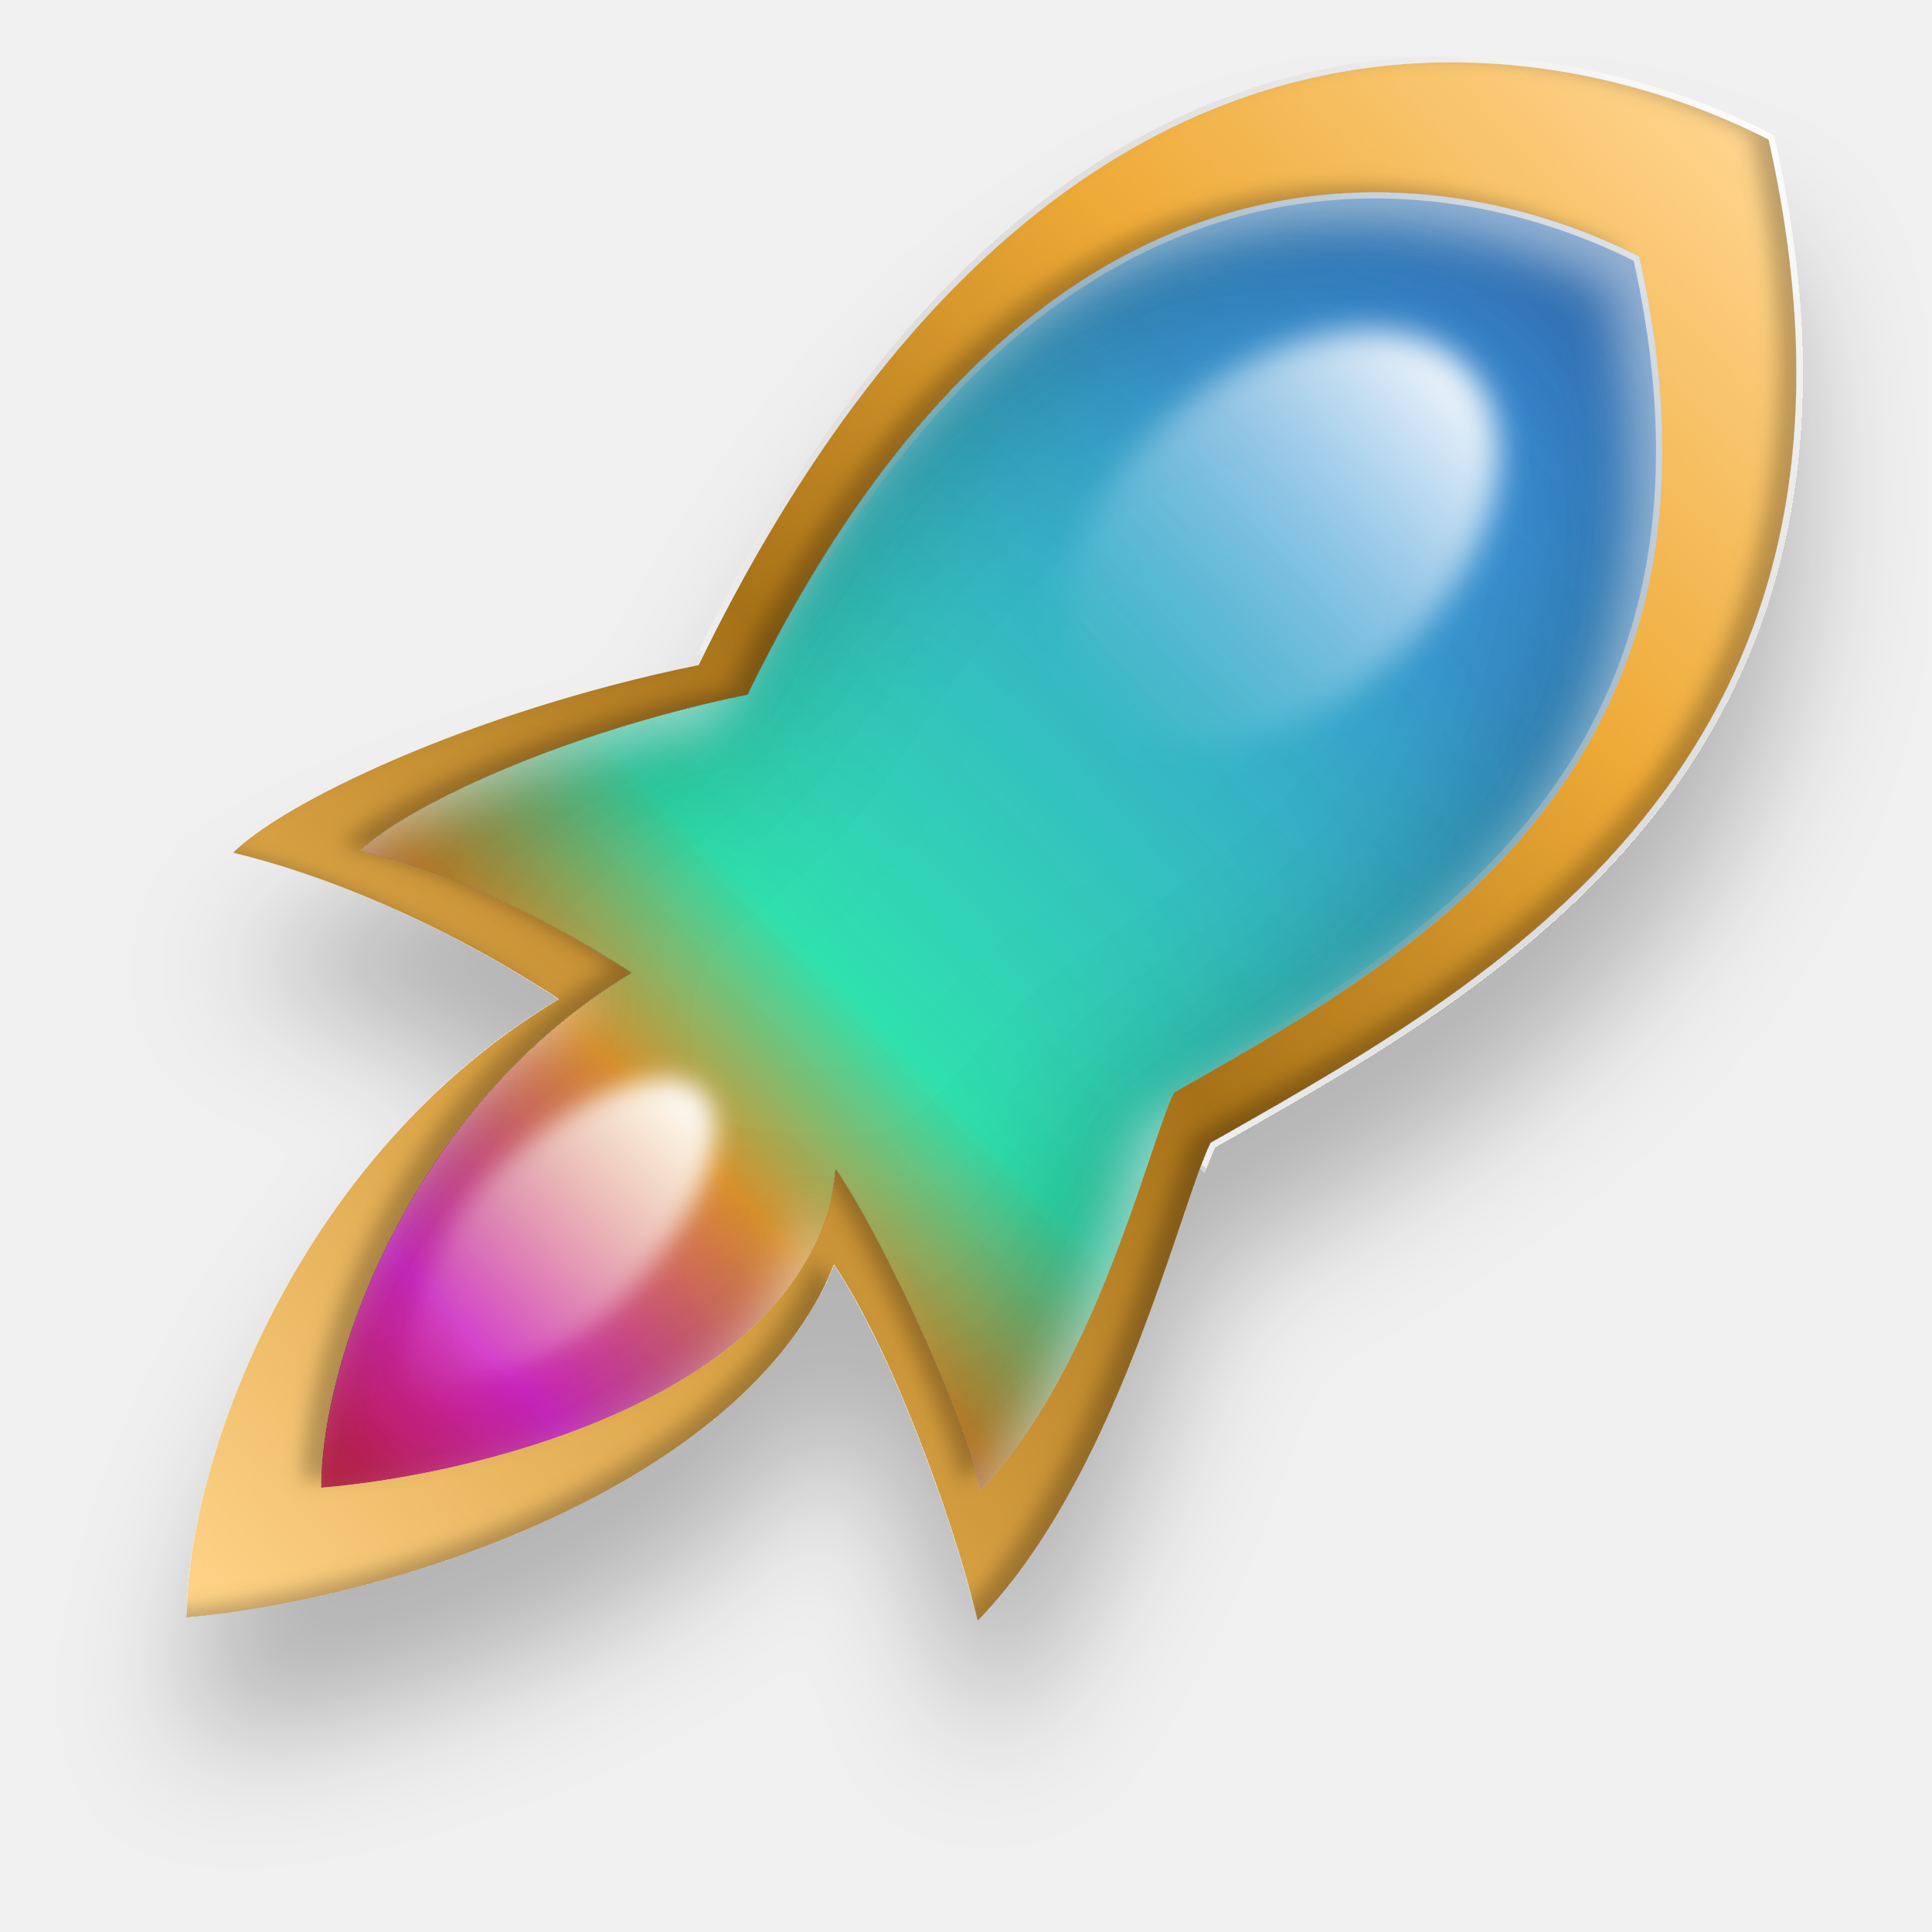
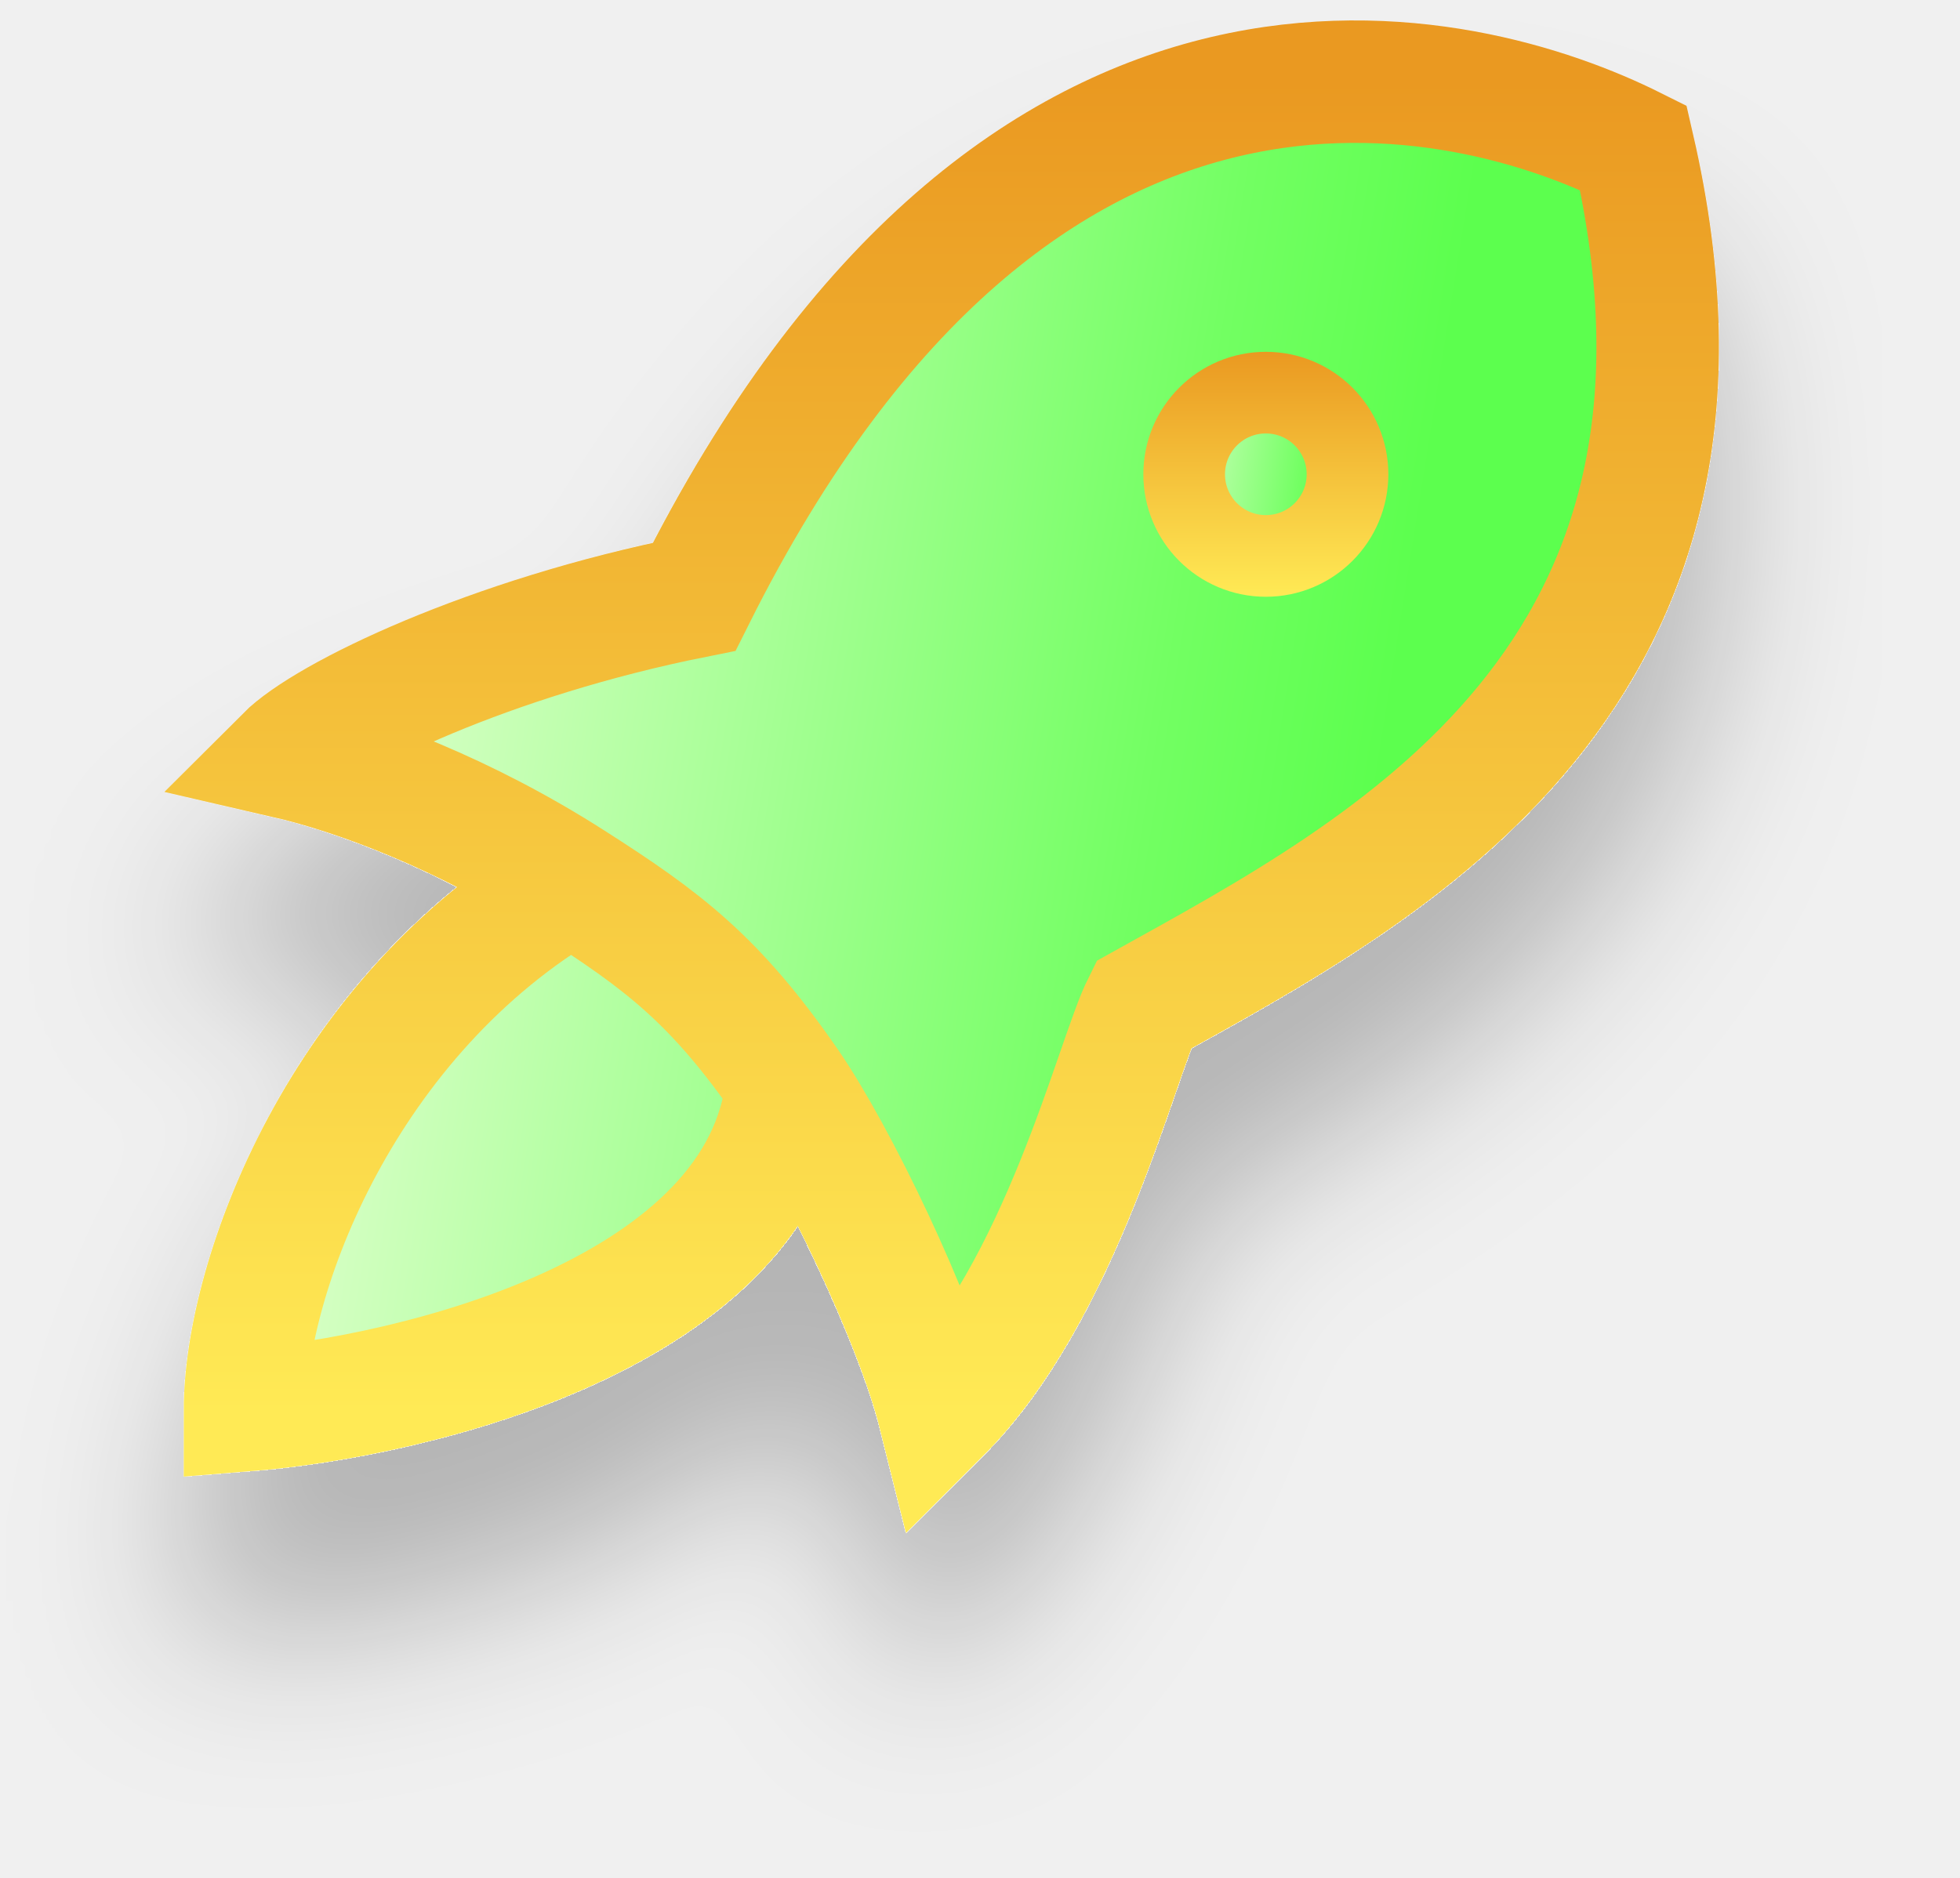
- <svg xmlns="http://www.w3.org/2000/svg" width="31" height="31" viewBox="0 0 31 31" fill="none">
-   <g id="Stable and Reliable Investment">
-     <g id="Group 1410113569" filter="url(#filter0_d_1_9295)">
-       <path id="Vector 3001" d="M18.837 17.53C18.422 18.382 17.593 22.001 15.726 23.917C15.371 22.457 14.151 19.861 13.409 18.762C13.049 22.338 7.754 23.658 5.152 23.871C5.152 21.77 6.645 17.688 10.128 15.61C8.498 14.54 6.879 13.914 5.774 13.652C6.396 13.013 8.884 11.782 11.994 11.143C16.971 0.924 23.813 2.84 26.301 4.117C28.167 12.421 22.569 15.401 18.837 17.53Z" fill="url(#paint0_linear_1_9295)" />
-       <g id="Vector 3002" filter="url(#filter1_bii_1_9295)">
-         <path d="M18.837 17.53C18.422 18.382 17.593 22.001 15.726 23.917C15.371 22.457 14.151 19.861 13.409 18.762C13.049 22.338 7.754 23.658 5.152 23.871C5.152 21.77 6.645 17.688 10.128 15.61C8.498 14.54 6.879 13.914 5.774 13.652C6.396 13.013 8.884 11.782 11.994 11.143C16.971 0.924 23.813 2.84 26.301 4.117C28.167 12.421 22.569 15.401 18.837 17.53Z" fill="url(#paint1_linear_1_9295)" fill-opacity="0.3" />
-       </g>
-       <g id="Subtract">
-         <mask id="path-3-outside-1_1_9295" maskUnits="userSpaceOnUse" x="2" y="0" width="27" height="27" fill="black">
-           <rect fill="white" x="2" width="27" height="27" />
-           <path fill-rule="evenodd" clip-rule="evenodd" d="M18.957 19.599C19.149 19.032 19.3 18.585 19.421 18.335C19.518 18.28 19.615 18.225 19.714 18.169C24.185 15.624 30.57 11.989 28.378 2.24C25.393 0.707 17.182 -1.592 11.211 10.671C7.479 11.437 4.493 12.915 3.746 13.681C5.072 13.995 7.015 14.747 8.971 16.031C4.791 18.524 3 23.423 3 25.945C6.123 25.689 11.93 23.902 13.382 20.287C14.272 21.606 15.262 24.247 15.689 26C17.382 24.262 18.364 21.355 18.957 19.599ZM18.45 18.583C18.61 18.111 18.735 17.738 18.837 17.53C18.917 17.485 18.998 17.438 19.08 17.392C22.806 15.27 28.127 12.242 26.301 4.117C23.813 2.84 16.971 0.924 11.994 11.143C8.884 11.782 6.396 13.013 5.774 13.652C6.879 13.914 8.498 14.54 10.128 15.61C6.645 17.688 5.152 21.77 5.152 23.871C7.754 23.659 13.049 22.338 13.409 18.762C14.151 19.861 15.371 22.457 15.726 23.917C17.137 22.469 17.955 20.047 18.45 18.583Z" />
-         </mask>
-         <g filter="url(#filter2_i_1_9295)">
-           <path fill-rule="evenodd" clip-rule="evenodd" d="M18.957 19.599C19.149 19.032 19.3 18.585 19.421 18.335C19.518 18.28 19.615 18.225 19.714 18.169C24.185 15.624 30.57 11.989 28.378 2.24C25.393 0.707 17.182 -1.592 11.211 10.671C7.479 11.437 4.493 12.915 3.746 13.681C5.072 13.995 7.015 14.747 8.971 16.031C4.791 18.524 3 23.423 3 25.945C6.123 25.689 11.93 23.902 13.382 20.287C14.272 21.606 15.262 24.247 15.689 26C17.382 24.262 18.364 21.355 18.957 19.599ZM18.45 18.583C18.61 18.111 18.735 17.738 18.837 17.53C18.917 17.485 18.998 17.438 19.08 17.392C22.806 15.27 28.127 12.242 26.301 4.117C23.813 2.84 16.971 0.924 11.994 11.143C8.884 11.782 6.396 13.013 5.774 13.652C6.879 13.914 8.498 14.54 10.128 15.61C6.645 17.688 5.152 21.77 5.152 23.871C7.754 23.659 13.049 22.338 13.409 18.762C14.151 19.861 15.371 22.457 15.726 23.917C17.137 22.469 17.955 20.047 18.45 18.583Z" fill="url(#paint2_linear_1_9295)" />
-         </g>
-         <path d="M8.999 15.989C8.976 15.974 8.945 15.981 8.93 16.004C8.914 16.027 8.921 16.058 8.944 16.073L8.999 15.989ZM9.215 16.253C9.237 16.268 9.269 16.262 9.284 16.24C9.299 16.217 9.293 16.186 9.271 16.17L9.215 16.253ZM13.149 19.863C13.132 19.841 13.101 19.836 13.079 19.852C13.056 19.868 13.051 19.899 13.067 19.922L13.149 19.863ZM13.341 20.314C13.356 20.337 13.387 20.343 13.41 20.328C13.433 20.312 13.439 20.281 13.424 20.259L13.341 20.314ZM10.156 15.568C10.133 15.553 10.102 15.56 10.086 15.583C10.071 15.606 10.078 15.637 10.101 15.652L10.156 15.568ZM13.368 18.79C13.383 18.812 13.415 18.819 13.438 18.803C13.46 18.788 13.466 18.757 13.451 18.734L13.368 18.79ZM8.944 16.073C9.035 16.133 9.125 16.193 9.215 16.253L9.271 16.17C9.181 16.11 9.09 16.049 8.999 15.989L8.944 16.073ZM13.067 19.922C13.159 20.049 13.25 20.18 13.341 20.314L13.424 20.259C13.333 20.123 13.241 19.991 13.149 19.863L13.067 19.922ZM10.101 15.652C11.498 16.569 12.278 17.172 13.368 18.79L13.451 18.734C12.351 17.102 11.559 16.49 10.156 15.568L10.101 15.652ZM19.421 18.335L19.372 18.249L19.345 18.264L19.331 18.292L19.421 18.335ZM18.957 19.599L18.863 19.567L18.957 19.599ZM19.714 18.169L19.664 18.082L19.714 18.169ZM28.378 2.24L28.476 2.218L28.466 2.172L28.424 2.151L28.378 2.24ZM11.211 10.671L11.231 10.769L11.279 10.759L11.301 10.715L11.211 10.671ZM3.746 13.681L3.675 13.612L3.552 13.738L3.723 13.779L3.746 13.681ZM8.971 16.031L9.023 16.117L9.16 16.035L9.026 15.948L8.971 16.031ZM3 25.945H2.9V26.053L3.008 26.044L3 25.945ZM13.382 20.287L13.465 20.231L13.36 20.074L13.29 20.249L13.382 20.287ZM15.689 26L15.592 26.024L15.635 26.199L15.761 26.07L15.689 26ZM18.837 17.53L18.787 17.444L18.76 17.459L18.747 17.486L18.837 17.53ZM18.45 18.583L18.545 18.615L18.45 18.583ZM19.08 17.392L19.031 17.305L19.08 17.392ZM26.301 4.117L26.398 4.095L26.388 4.05L26.346 4.028L26.301 4.117ZM11.994 11.143L12.014 11.241L12.063 11.231L12.084 11.187L11.994 11.143ZM5.774 13.652L5.702 13.582L5.579 13.709L5.751 13.749L5.774 13.652ZM10.128 15.61L10.18 15.696L10.317 15.614L10.183 15.527L10.128 15.61ZM5.152 23.871H5.052V23.98L5.16 23.971L5.152 23.871ZM13.409 18.762L13.492 18.706L13.338 18.476L13.31 18.752L13.409 18.762ZM15.726 23.917L15.629 23.941L15.672 24.117L15.798 23.987L15.726 23.917ZM19.331 18.292C19.206 18.548 19.053 19.003 18.863 19.567L19.052 19.631C19.245 19.06 19.393 18.621 19.511 18.379L19.331 18.292ZM19.664 18.082C19.566 18.138 19.468 18.194 19.372 18.249L19.471 18.422C19.567 18.367 19.665 18.312 19.763 18.256L19.664 18.082ZM28.281 2.262C29.37 7.11 28.327 10.425 26.465 12.845C24.598 15.272 21.902 16.808 19.664 18.082L19.763 18.256C21.996 16.985 24.728 15.431 26.624 12.967C28.524 10.496 29.578 7.119 28.476 2.218L28.281 2.262ZM11.301 10.715C14.277 4.602 17.802 2.137 20.938 1.379C24.078 0.62 26.852 1.569 28.333 2.329L28.424 2.151C26.919 1.378 24.095 0.41 20.891 1.185C17.682 1.96 14.116 4.476 11.121 10.627L11.301 10.715ZM3.818 13.751C3.995 13.569 4.312 13.339 4.753 13.082C5.192 12.826 5.748 12.547 6.398 12.268C7.699 11.71 9.372 11.151 11.231 10.769L11.191 10.573C9.318 10.958 7.632 11.521 6.319 12.084C5.663 12.366 5.1 12.648 4.652 12.909C4.207 13.169 3.871 13.41 3.675 13.612L3.818 13.751ZM9.026 15.948C7.061 14.657 5.106 13.901 3.769 13.584L3.723 13.779C5.037 14.09 6.97 14.837 8.917 16.115L9.026 15.948ZM3.1 25.945C3.1 24.704 3.542 22.864 4.507 21.024C5.471 19.184 6.952 17.352 9.023 16.117L8.92 15.945C6.811 17.203 5.306 19.067 4.33 20.931C3.353 22.794 2.9 24.665 2.9 25.945H3.1ZM13.29 20.249C12.578 22.021 10.791 23.358 8.776 24.285C6.763 25.21 4.542 25.718 2.992 25.845L3.008 26.044C4.581 25.916 6.825 25.402 8.859 24.466C10.891 23.532 12.735 22.167 13.475 20.324L13.29 20.249ZM15.786 25.976C15.358 24.218 14.364 21.564 13.465 20.231L13.299 20.342C14.18 21.648 15.167 24.276 15.592 26.024L15.786 25.976ZM18.863 19.567C18.566 20.445 18.174 21.607 17.645 22.765C17.116 23.924 16.453 25.073 15.618 25.93L15.761 26.07C16.619 25.189 17.293 24.016 17.827 22.848C18.36 21.679 18.756 20.509 19.052 19.631L18.863 19.567ZM18.747 17.486C18.642 17.702 18.514 18.082 18.355 18.551L18.545 18.615C18.705 18.139 18.829 17.775 18.927 17.574L18.747 17.486ZM19.031 17.305C18.949 17.351 18.867 17.398 18.787 17.444L18.886 17.617C18.966 17.571 19.048 17.525 19.13 17.479L19.031 17.305ZM26.203 4.139C27.11 8.175 26.241 10.932 24.693 12.945C23.14 14.964 20.896 16.243 19.031 17.305L19.13 17.479C20.99 16.419 23.27 15.123 24.852 13.067C26.439 11.004 27.317 8.185 26.398 4.095L26.203 4.139ZM12.084 11.187C14.563 6.097 17.497 4.046 20.104 3.416C22.716 2.785 25.023 3.574 26.255 4.206L26.346 4.028C25.09 3.383 22.732 2.575 20.057 3.222C17.377 3.869 14.402 5.97 11.904 11.099L12.084 11.187ZM5.846 13.722C5.992 13.572 6.255 13.38 6.621 13.167C6.987 12.954 7.449 12.722 7.991 12.489C9.073 12.024 10.466 11.559 12.014 11.241L11.974 11.045C10.412 11.366 9.006 11.836 7.912 12.306C7.365 12.541 6.894 12.776 6.521 12.994C6.149 13.211 5.868 13.413 5.702 13.582L5.846 13.722ZM10.183 15.527C8.544 14.45 6.913 13.819 5.797 13.555L5.751 13.749C6.844 14.008 8.453 14.63 10.073 15.694L10.183 15.527ZM5.252 23.871C5.252 22.84 5.62 21.31 6.423 19.778C7.225 18.248 8.457 16.723 10.18 15.696L10.077 15.524C8.316 16.574 7.06 18.13 6.245 19.686C5.431 21.239 5.052 22.801 5.052 23.871H5.252ZM13.31 18.752C13.135 20.487 11.762 21.689 10.079 22.488C8.398 23.285 6.437 23.666 5.144 23.772L5.16 23.971C6.47 23.864 8.456 23.479 10.164 22.668C11.869 21.86 13.323 20.613 13.509 18.772L13.31 18.752ZM15.824 23.894C15.644 23.154 15.247 22.133 14.804 21.163C14.361 20.191 13.867 19.262 13.492 18.706L13.327 18.818C13.693 19.361 14.181 20.279 14.622 21.245C15.063 22.213 15.454 23.22 15.629 23.941L15.824 23.894ZM18.355 18.551C18.108 19.283 17.781 20.25 17.341 21.215C16.9 22.179 16.349 23.135 15.655 23.848L15.798 23.987C16.515 23.251 17.078 22.272 17.523 21.297C17.968 20.323 18.297 19.347 18.545 18.615L18.355 18.551Z" fill="url(#paint3_linear_1_9295)" mask="url(#path-3-outside-1_1_9295)" />
-       </g>
-       <g id="Ellipse 1295" style="mix-blend-mode:screen" filter="url(#filter3_f_1_9295)">
-         <ellipse cx="20.54" cy="8.652" rx="4.06" ry="2.648" transform="rotate(-41.8508 20.54 8.65215)" fill="url(#paint4_linear_1_9295)" />
-       </g>
-       <g id="Ellipse 1296" style="mix-blend-mode:screen" filter="url(#filter4_f_1_9295)">
-         <path d="M11.264 17.518C11.832 18.085 11.219 19.618 9.895 20.941C8.572 22.265 6.472 22.31 6.472 22.31C6.472 22.31 6.518 20.21 7.841 18.887C9.165 17.564 10.697 16.951 11.264 17.518Z" fill="url(#paint5_linear_1_9295)" />
-       </g>
-     </g>
+ <svg xmlns="http://www.w3.org/2000/svg" width="24" height="23" viewBox="0 0 24 23" fill="none">
+   <g filter="url(#filter0_d_0_88)">
+     <path d="M14 12.309C13.667 12.976 13 15.809 11.5 17.309C11.214 16.165 10.233 14.133 9.638 13.273C9.348 16.073 5.092 17.106 3 17.273C3 15.628 4.2 12.432 7 10.806C5.69 9.968 4.388 9.478 3.5 9.273C4 8.773 6 7.809 8.5 7.309C12.5 -0.691 18 0.809 20 1.809C21.5 8.309 17 10.642 14 12.309Z" fill="url(#paint0_linear_0_88)" />
+     <path d="M9.638 13.273C10.233 14.133 11.214 16.165 11.5 17.309C13 15.809 13.667 12.976 14 12.309C17 10.642 21.5 8.309 20 1.809C18 0.809 12.5 -0.691 8.5 7.309C6 7.809 4 8.773 3.5 9.273C4.388 9.478 5.69 9.968 7 10.806M9.638 13.273C9.348 16.073 5.092 17.106 3 17.273C3 15.628 4.2 12.432 7 10.806M9.638 13.273C8.757 12.001 8.126 11.525 7 10.806" stroke="url(#paint1_linear_0_88)" stroke-width="1.5" stroke-linecap="round" />
+     <circle cx="15.5" cy="5.809" r="1" fill="url(#paint2_linear_0_88)" stroke="url(#paint3_linear_0_88)" />
  </g>
  <defs>
-     <filter id="filter0_d_1_9295" x="0.9" y="0.9" width="30.023" height="29.299" filterUnits="userSpaceOnUse" color-interpolation-filters="sRGB">
+     <filter id="filter0_d_0_88" x="0.013" y="0.25" width="23.035" height="22.526" filterUnits="userSpaceOnUse" color-interpolation-filters="sRGB">
      <feFlood flood-opacity="0" result="BackgroundImageFix" />
      <feColorMatrix in="SourceAlpha" type="matrix" values="0 0 0 0 0 0 0 0 0 0 0 0 0 0 0 0 0 0 127 0" result="hardAlpha" />
      <feOffset dy="2" />
      <feGaussianBlur stdDeviation="1" />
      <feComposite in2="hardAlpha" operator="out" />
      <feColorMatrix type="matrix" values="0 0 0 0 0 0 0 0 0 0 0 0 0 0 0 0 0 0 0.25 0" />
-       <feBlend mode="normal" in2="BackgroundImageFix" result="effect1_dropShadow_1_9295" />
-       <feBlend mode="normal" in="SourceGraphic" in2="effect1_dropShadow_1_9295" result="shape" />
+       <feBlend mode="normal" in2="BackgroundImageFix" result="effect1_dropShadow_0_88" />
+       <feBlend mode="normal" in="SourceGraphic" in2="effect1_dropShadow_0_88" result="shape" />
    </filter>
-     <filter id="filter1_bii_1_9295" x="2.152" y="0.084" width="27.519" height="26.833" filterUnits="userSpaceOnUse" color-interpolation-filters="sRGB">
-       <feFlood flood-opacity="0" result="BackgroundImageFix" />
-       <feGaussianBlur in="BackgroundImageFix" stdDeviation="1.5" />
-       <feComposite in2="SourceAlpha" operator="in" result="effect1_backgroundBlur_1_9295" />
-       <feBlend mode="normal" in="SourceGraphic" in2="effect1_backgroundBlur_1_9295" result="shape" />
-       <feColorMatrix in="SourceAlpha" type="matrix" values="0 0 0 0 0 0 0 0 0 0 0 0 0 0 0 0 0 0 127 0" result="hardAlpha" />
-       <feOffset dx="-1" dy="1" />
-       <feGaussianBlur stdDeviation="1.75" />
-       <feComposite in2="hardAlpha" operator="arithmetic" k2="-1" k3="1" />
-       <feColorMatrix type="matrix" values="0 0 0 0 0 0 0 0 0 0 0 0 0 0 0 0 0 0 0.35 0" />
-       <feBlend mode="normal" in2="shape" result="effect2_innerShadow_1_9295" />
-       <feColorMatrix in="SourceAlpha" type="matrix" values="0 0 0 0 0 0 0 0 0 0 0 0 0 0 0 0 0 0 127 0" result="hardAlpha" />
-       <feOffset dx="-0.5" dy="0.5" />
-       <feGaussianBlur stdDeviation="0.4" />
-       <feComposite in2="hardAlpha" operator="arithmetic" k2="-1" k3="1" />
-       <feColorMatrix type="matrix" values="0 0 0 0 1 0 0 0 0 1 0 0 0 0 1 0 0 0 0.5 0" />
-       <feBlend mode="normal" in2="effect2_innerShadow_1_9295" result="effect3_innerShadow_1_9295" />
-     </filter>
-     <filter id="filter2_i_1_9295" x="2.6" y="0.8" width="26.323" height="25.399" filterUnits="userSpaceOnUse" color-interpolation-filters="sRGB">
-       <feFlood flood-opacity="0" result="BackgroundImageFix" />
-       <feBlend mode="normal" in="SourceGraphic" in2="BackgroundImageFix" result="shape" />
-       <feColorMatrix in="SourceAlpha" type="matrix" values="0 0 0 0 0 0 0 0 0 0 0 0 0 0 0 0 0 0 127 0" result="hardAlpha" />
-       <feOffset dx="-0.3" dy="-0.1" />
-       <feGaussianBlur stdDeviation="0.15" />
-       <feComposite in2="hardAlpha" operator="arithmetic" k2="-1" k3="1" />
-       <feColorMatrix type="matrix" values="0 0 0 0 0 0 0 0 0 0 0 0 0 0 0 0 0 0 0.25 0" />
-       <feBlend mode="normal" in2="shape" result="effect1_innerShadow_1_9295" />
-     </filter>
-     <filter id="filter3_f_1_9295" x="16.537" y="4.801" width="8.007" height="7.703" filterUnits="userSpaceOnUse" color-interpolation-filters="sRGB">
-       <feFlood flood-opacity="0" result="BackgroundImageFix" />
-       <feBlend mode="normal" in="SourceGraphic" in2="BackgroundImageFix" result="shape" />
-       <feGaussianBlur stdDeviation="0.25" result="effect1_foregroundBlur_1_9295" />
-     </filter>
-     <filter id="filter4_f_1_9295" x="6.072" y="16.906" width="5.804" height="5.804" filterUnits="userSpaceOnUse" color-interpolation-filters="sRGB">
-       <feFlood flood-opacity="0" result="BackgroundImageFix" />
-       <feBlend mode="normal" in="SourceGraphic" in2="BackgroundImageFix" result="shape" />
-       <feGaussianBlur stdDeviation="0.2" result="effect1_foregroundBlur_1_9295" />
-     </filter>
-     <linearGradient id="paint0_linear_1_9295" x1="26.938" y1="3.084" x2="4.668" y2="24.386" gradientUnits="userSpaceOnUse">
-       <stop stop-color="#006EFF" />
-       <stop offset="0.25" stop-color="#0089DD" />
-       <stop offset="0.6" stop-color="#00FFB7" />
-       <stop offset="0.715" stop-color="#FF9500" />
-       <stop offset="0.866" stop-color="#FF00EE" />
-       <stop offset="1" stop-color="#FF0004" />
+     <linearGradient id="paint0_linear_0_88" x1="6.548" y1="-2.786" x2="18.563" y2="-0.865" gradientUnits="userSpaceOnUse">
+       <stop stop-color="#D7FFC5" />
+       <stop offset="0.775" stop-color="#72FF62" />
+       <stop offset="1" stop-color="#5CFF4E" />
    </linearGradient>
-     <linearGradient id="paint1_linear_1_9295" x1="26.938" y1="3.084" x2="4.668" y2="24.386" gradientUnits="userSpaceOnUse">
-       <stop stop-color="#D9D9D9" />
-       <stop offset="1" stop-color="#737373" />
+     <linearGradient id="paint1_linear_0_88" x1="11.649" y1="1" x2="11.649" y2="17.309" gradientUnits="userSpaceOnUse">
+       <stop stop-color="#EA9921" />
+       <stop offset="1" stop-color="#FFEA55" />
    </linearGradient>
-     <linearGradient id="paint2_linear_1_9295" x1="28.39" y1="2.116" x2="3.216" y2="25.838" gradientUnits="userSpaceOnUse">
-       <stop stop-color="#FFD691" />
-       <stop offset="0.25" stop-color="#EEAA36" />
-       <stop offset="0.5" stop-color="#A67117" />
-       <stop offset="0.75" stop-color="#DAA345" />
-       <stop offset="1" stop-color="#FFD388" />
+     <linearGradient id="paint2_linear_0_88" x1="14.615" y1="3.612" x2="16.705" y2="3.927" gradientUnits="userSpaceOnUse">
+       <stop stop-color="#D7FFC5" />
+       <stop offset="0.775" stop-color="#72FF62" />
+       <stop offset="1" stop-color="#5CFF4E" />
    </linearGradient>
-     <linearGradient id="paint3_linear_1_9295" x1="28.875" y1="2.116" x2="15.588" y2="15.04" gradientUnits="userSpaceOnUse">
-       <stop stop-color="white" />
-       <stop offset="1" stop-color="#999999" stop-opacity="0" />
-     </linearGradient>
-     <linearGradient id="paint4_linear_1_9295" x1="24.858" y1="8.822" x2="16.292" y2="8.892" gradientUnits="userSpaceOnUse">
-       <stop stop-color="white" />
-       <stop offset="1" stop-color="#737373" stop-opacity="0" />
-     </linearGradient>
-     <linearGradient id="paint5_linear_1_9295" x1="11.23" y1="17.459" x2="6.389" y2="22.301" gradientUnits="userSpaceOnUse">
-       <stop stop-color="white" />
-       <stop offset="1" stop-color="#999999" stop-opacity="0" />
+     <linearGradient id="paint3_linear_0_88" x1="15.5" y1="4.309" x2="15.5" y2="7.309" gradientUnits="userSpaceOnUse">
+       <stop stop-color="#EA9921" />
+       <stop offset="1" stop-color="#FFEA55" />
    </linearGradient>
  </defs>
</svg>
